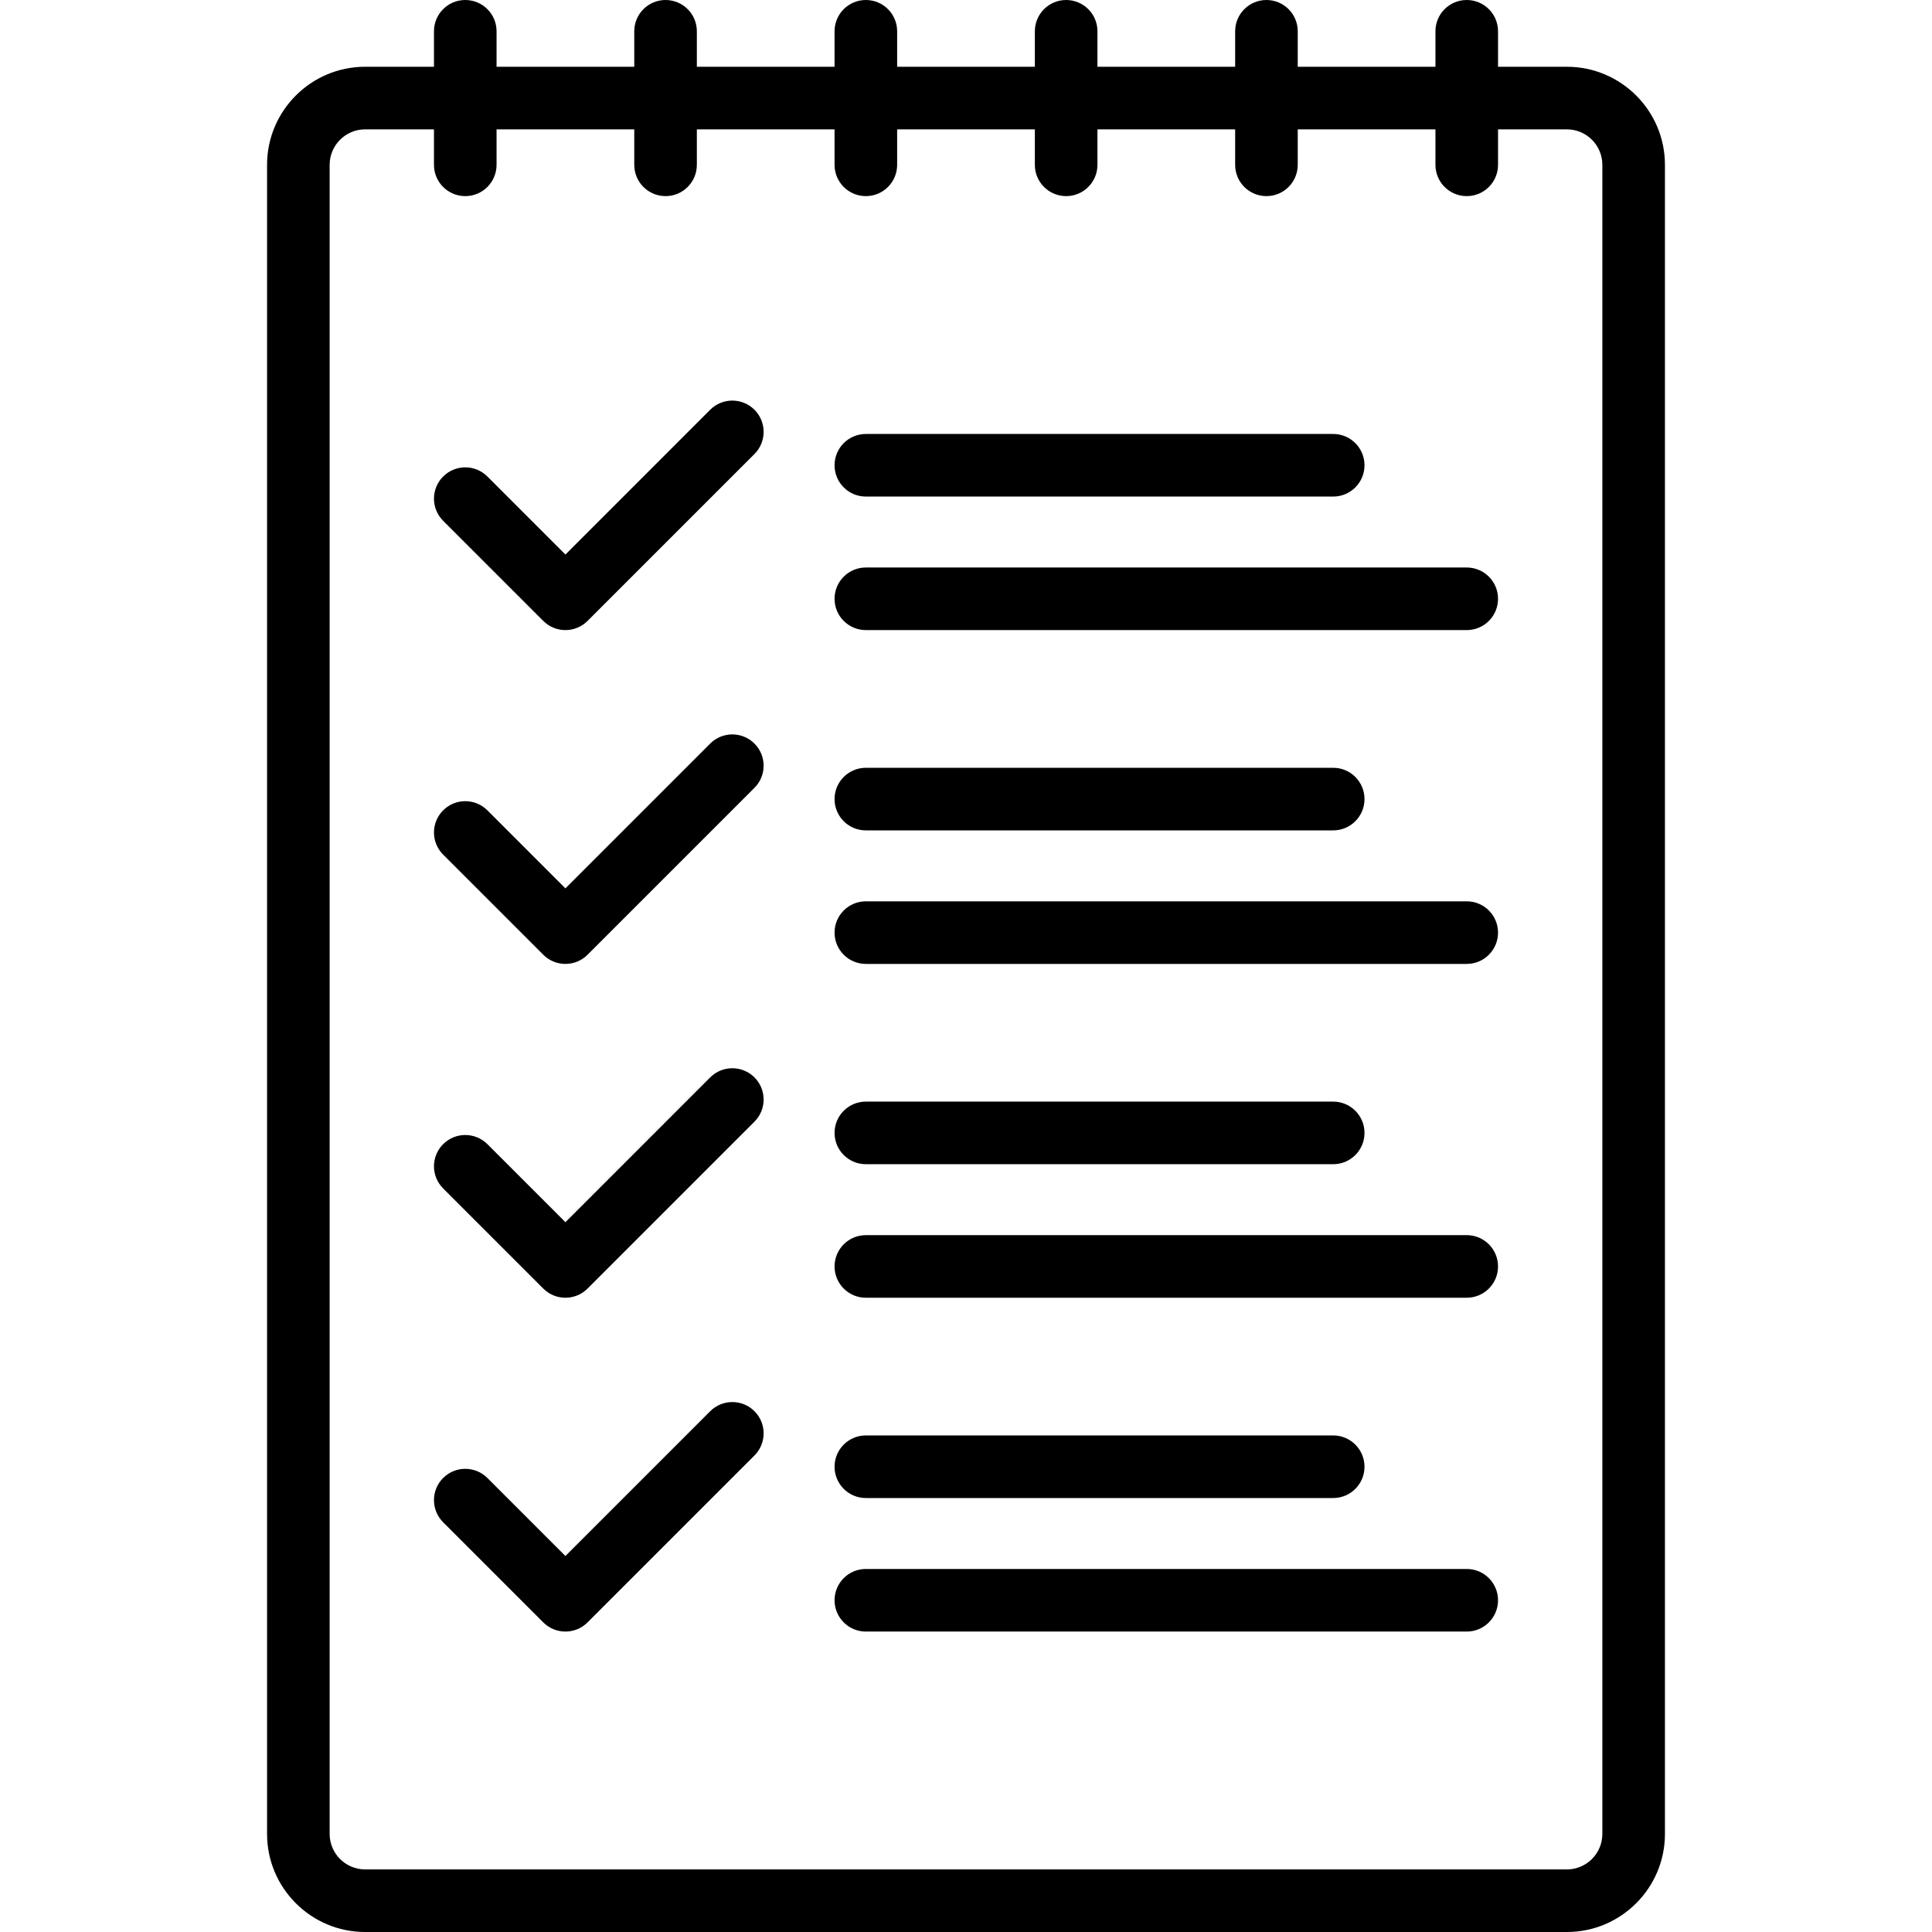
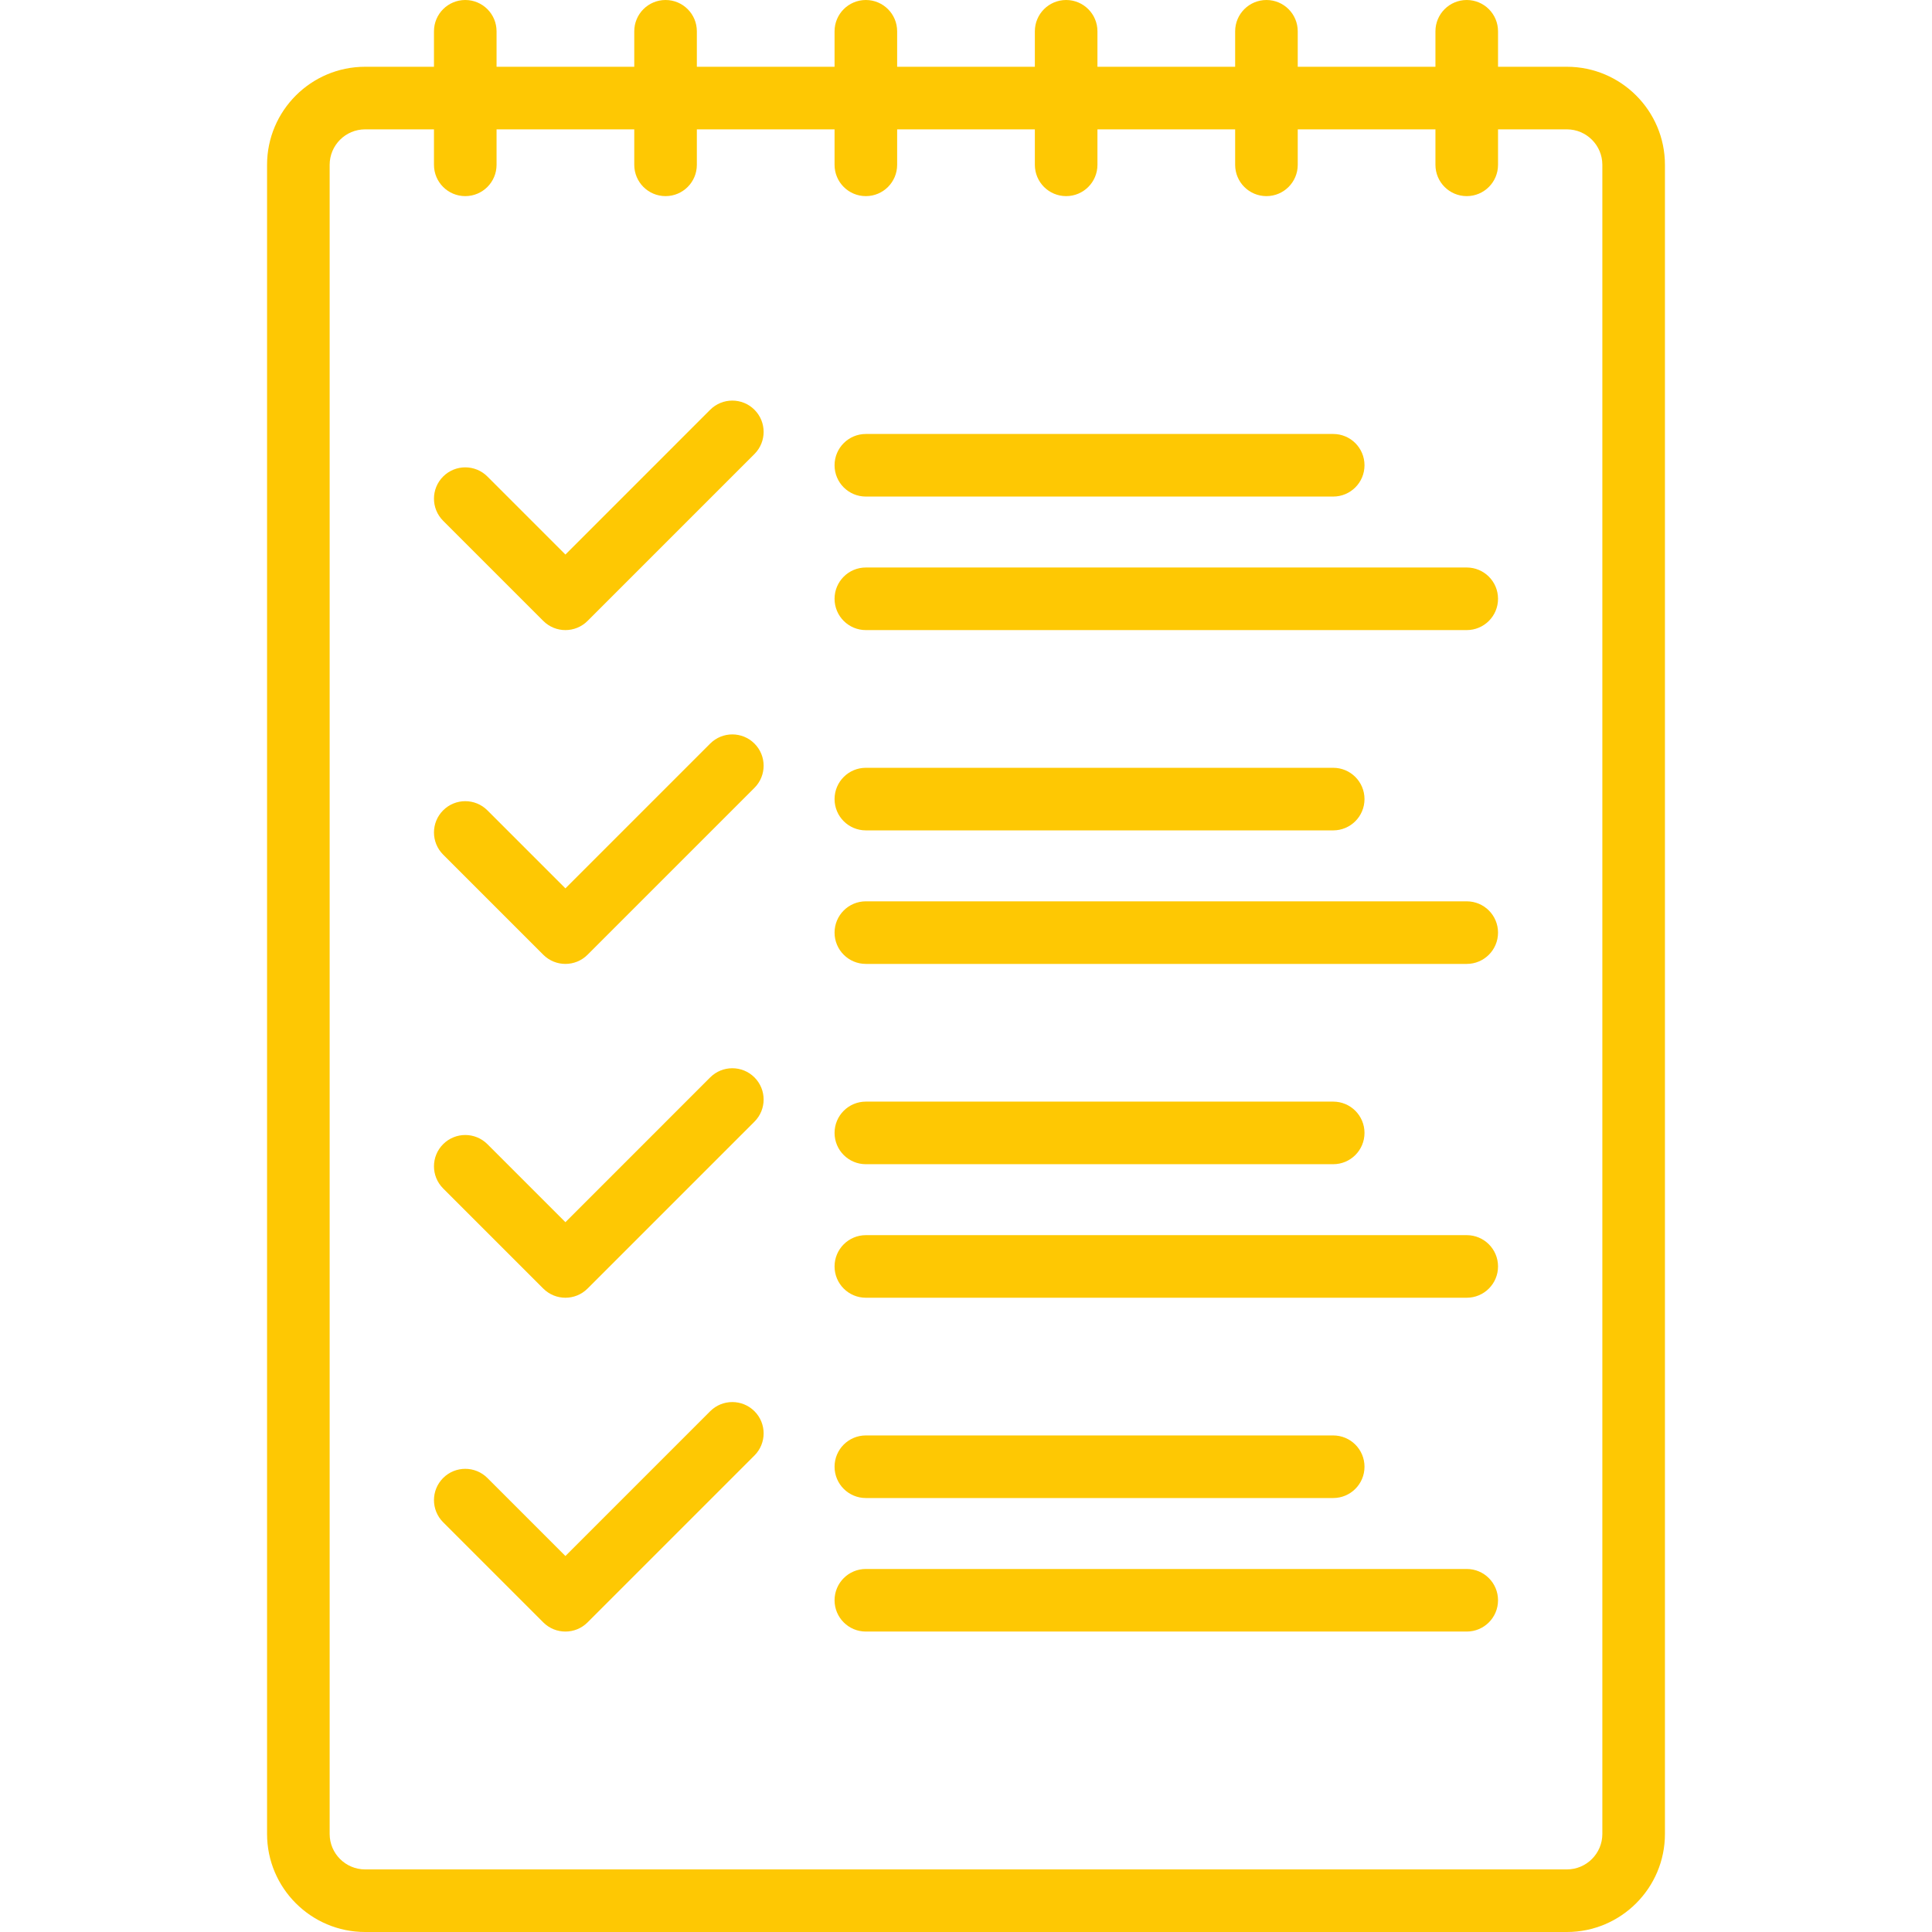
<svg xmlns="http://www.w3.org/2000/svg" version="1.1" viewBox="0 0 463 463" enable-background="new 0 0 463 463">
-   <g>
+   <g fill="#FEC803">
    <path d="M375.5,16H359V7.5c0-4.143-3.357-7.5-7.5-7.5S344,3.357,344,7.5V16h-33V7.5c0-4.143-3.357-7.5-7.5-7.5S296,3.357,296,7.5   V16h-33V7.5c0-4.143-3.357-7.5-7.5-7.5S248,3.357,248,7.5V16h-33V7.5c0-4.143-3.357-7.5-7.5-7.5S200,3.357,200,7.5V16h-33V7.5   c0-4.143-3.357-7.5-7.5-7.5S152,3.357,152,7.5V16h-33V7.5c0-4.143-3.357-7.5-7.5-7.5S104,3.357,104,7.5V16H87.5   C74.542,16,64,26.542,64,39.5v400c0,12.958,10.542,23.5,23.5,23.5h288c12.958,0,23.5-10.542,23.5-23.5v-400   C399,26.542,388.458,16,375.5,16z M384,439.5c0,4.687-3.813,8.5-8.5,8.5h-288c-4.687,0-8.5-3.813-8.5-8.5v-400   c0-4.687,3.813-8.5,8.5-8.5H104v8.5c0,4.143,3.357,7.5,7.5,7.5s7.5-3.357,7.5-7.5V31h33v8.5c0,4.143,3.357,7.5,7.5,7.5   s7.5-3.357,7.5-7.5V31h33v8.5c0,4.143,3.357,7.5,7.5,7.5s7.5-3.357,7.5-7.5V31h33v8.5c0,4.143,3.357,7.5,7.5,7.5s7.5-3.357,7.5-7.5   V31h33v8.5c0,4.143,3.357,7.5,7.5,7.5s7.5-3.357,7.5-7.5V31h33v8.5c0,4.143,3.357,7.5,7.5,7.5s7.5-3.357,7.5-7.5V31h16.5   c4.687,0,8.5,3.813,8.5,8.5V439.5z" />
    <path d="m207.5,119h112c4.143,0 7.5-3.357 7.5-7.5s-3.357-7.5-7.5-7.5h-112c-4.143,0-7.5,3.357-7.5,7.5s3.357,7.5 7.5,7.5z" />
    <path d="m351.5,136h-144c-4.143,0-7.5,3.357-7.5,7.5s3.357,7.5 7.5,7.5h144c4.143,0 7.5-3.357 7.5-7.5s-3.357-7.5-7.5-7.5z" />
    <path d="m170.196,98.196l-34.696,34.698-18.696-18.697c-2.93-2.928-7.678-2.928-10.607,0-2.929,2.93-2.929,7.678 0,10.607l24,24c1.465,1.464 3.385,2.196 5.304,2.196s3.839-0.732 5.304-2.196l40-40c2.929-2.93 2.929-7.678 0-10.607-2.931-2.928-7.679-2.928-10.609-0.001z" />
    <path d="m207.5,199h112c4.143,0 7.5-3.357 7.5-7.5s-3.357-7.5-7.5-7.5h-112c-4.143,0-7.5,3.357-7.5,7.5s3.357,7.5 7.5,7.5z" />
    <path d="m351.5,216h-144c-4.143,0-7.5,3.357-7.5,7.5s3.357,7.5 7.5,7.5h144c4.143,0 7.5-3.357 7.5-7.5s-3.357-7.5-7.5-7.5z" />
    <path d="m170.196,178.196l-34.696,34.698-18.696-18.697c-2.93-2.928-7.678-2.928-10.607,0-2.929,2.93-2.929,7.678 0,10.607l24,24c1.465,1.464 3.385,2.196 5.304,2.196s3.839-0.732 5.304-2.196l40-40c2.929-2.93 2.929-7.678 0-10.607-2.931-2.928-7.679-2.928-10.609-0.001z" />
    <path d="m207.5,279h112c4.143,0 7.5-3.357 7.5-7.5s-3.357-7.5-7.5-7.5h-112c-4.143,0-7.5,3.357-7.5,7.5s3.357,7.5 7.5,7.5z" />
    <path d="m351.5,296h-144c-4.143,0-7.5,3.357-7.5,7.5s3.357,7.5 7.5,7.5h144c4.143,0 7.5-3.357 7.5-7.5s-3.357-7.5-7.5-7.5z" />
    <path d="m170.196,258.196l-34.696,34.698-18.696-18.697c-2.93-2.928-7.678-2.928-10.607,0-2.929,2.93-2.929,7.678 0,10.607l24,24c1.465,1.464 3.385,2.196 5.304,2.196s3.839-0.732 5.304-2.196l40-40c2.929-2.93 2.929-7.678 0-10.607-2.931-2.928-7.679-2.928-10.609-0.001z" />
    <path d="m207.5,359h112c4.143,0 7.5-3.357 7.5-7.5s-3.357-7.5-7.5-7.5h-112c-4.143,0-7.5,3.357-7.5,7.5s3.357,7.5 7.5,7.5z" />
    <path d="m351.5,376h-144c-4.143,0-7.5,3.357-7.5,7.5s3.357,7.5 7.5,7.5h144c4.143,0 7.5-3.357 7.5-7.5s-3.357-7.5-7.5-7.5z" />
    <path d="m170.196,338.196l-34.696,34.698-18.696-18.697c-2.93-2.928-7.678-2.928-10.607,0-2.929,2.93-2.929,7.678 0,10.607l24,24c1.465,1.464 3.385,2.196 5.304,2.196s3.839-0.732 5.304-2.196l40-40c2.929-2.93 2.929-7.678 0-10.607-2.931-2.928-7.679-2.928-10.609-0.001z" />
  </g>
</svg>
